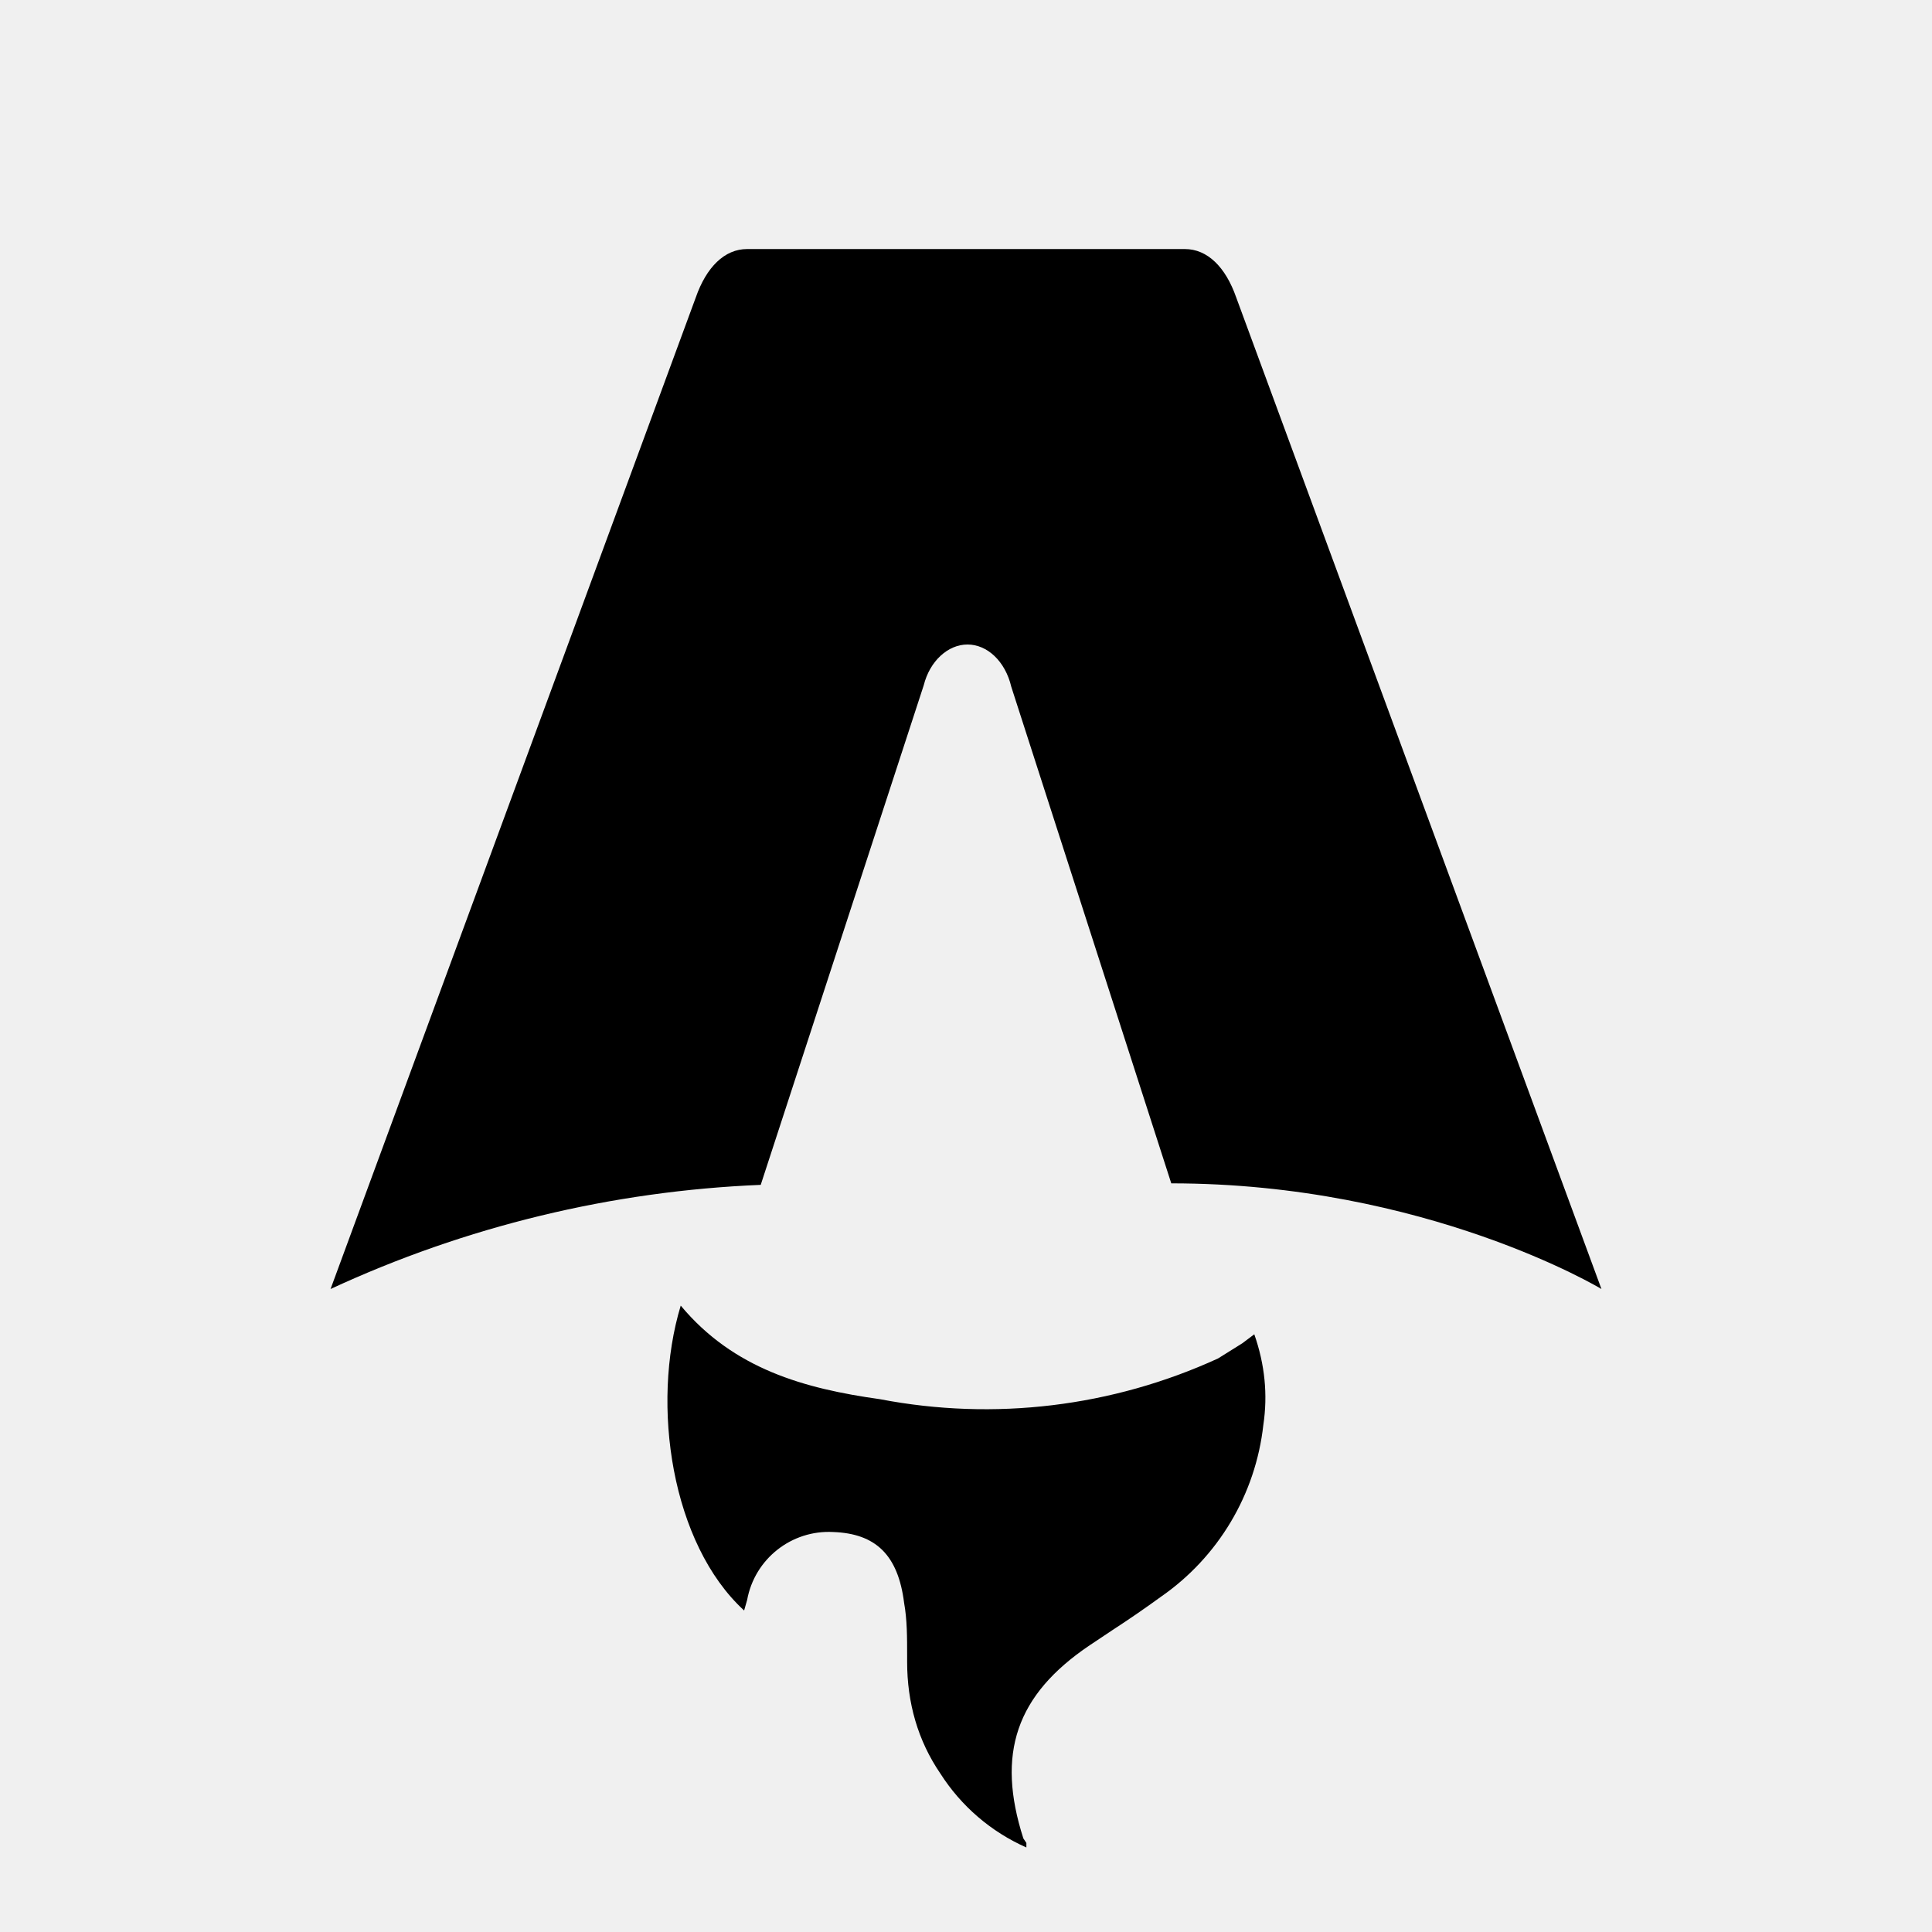
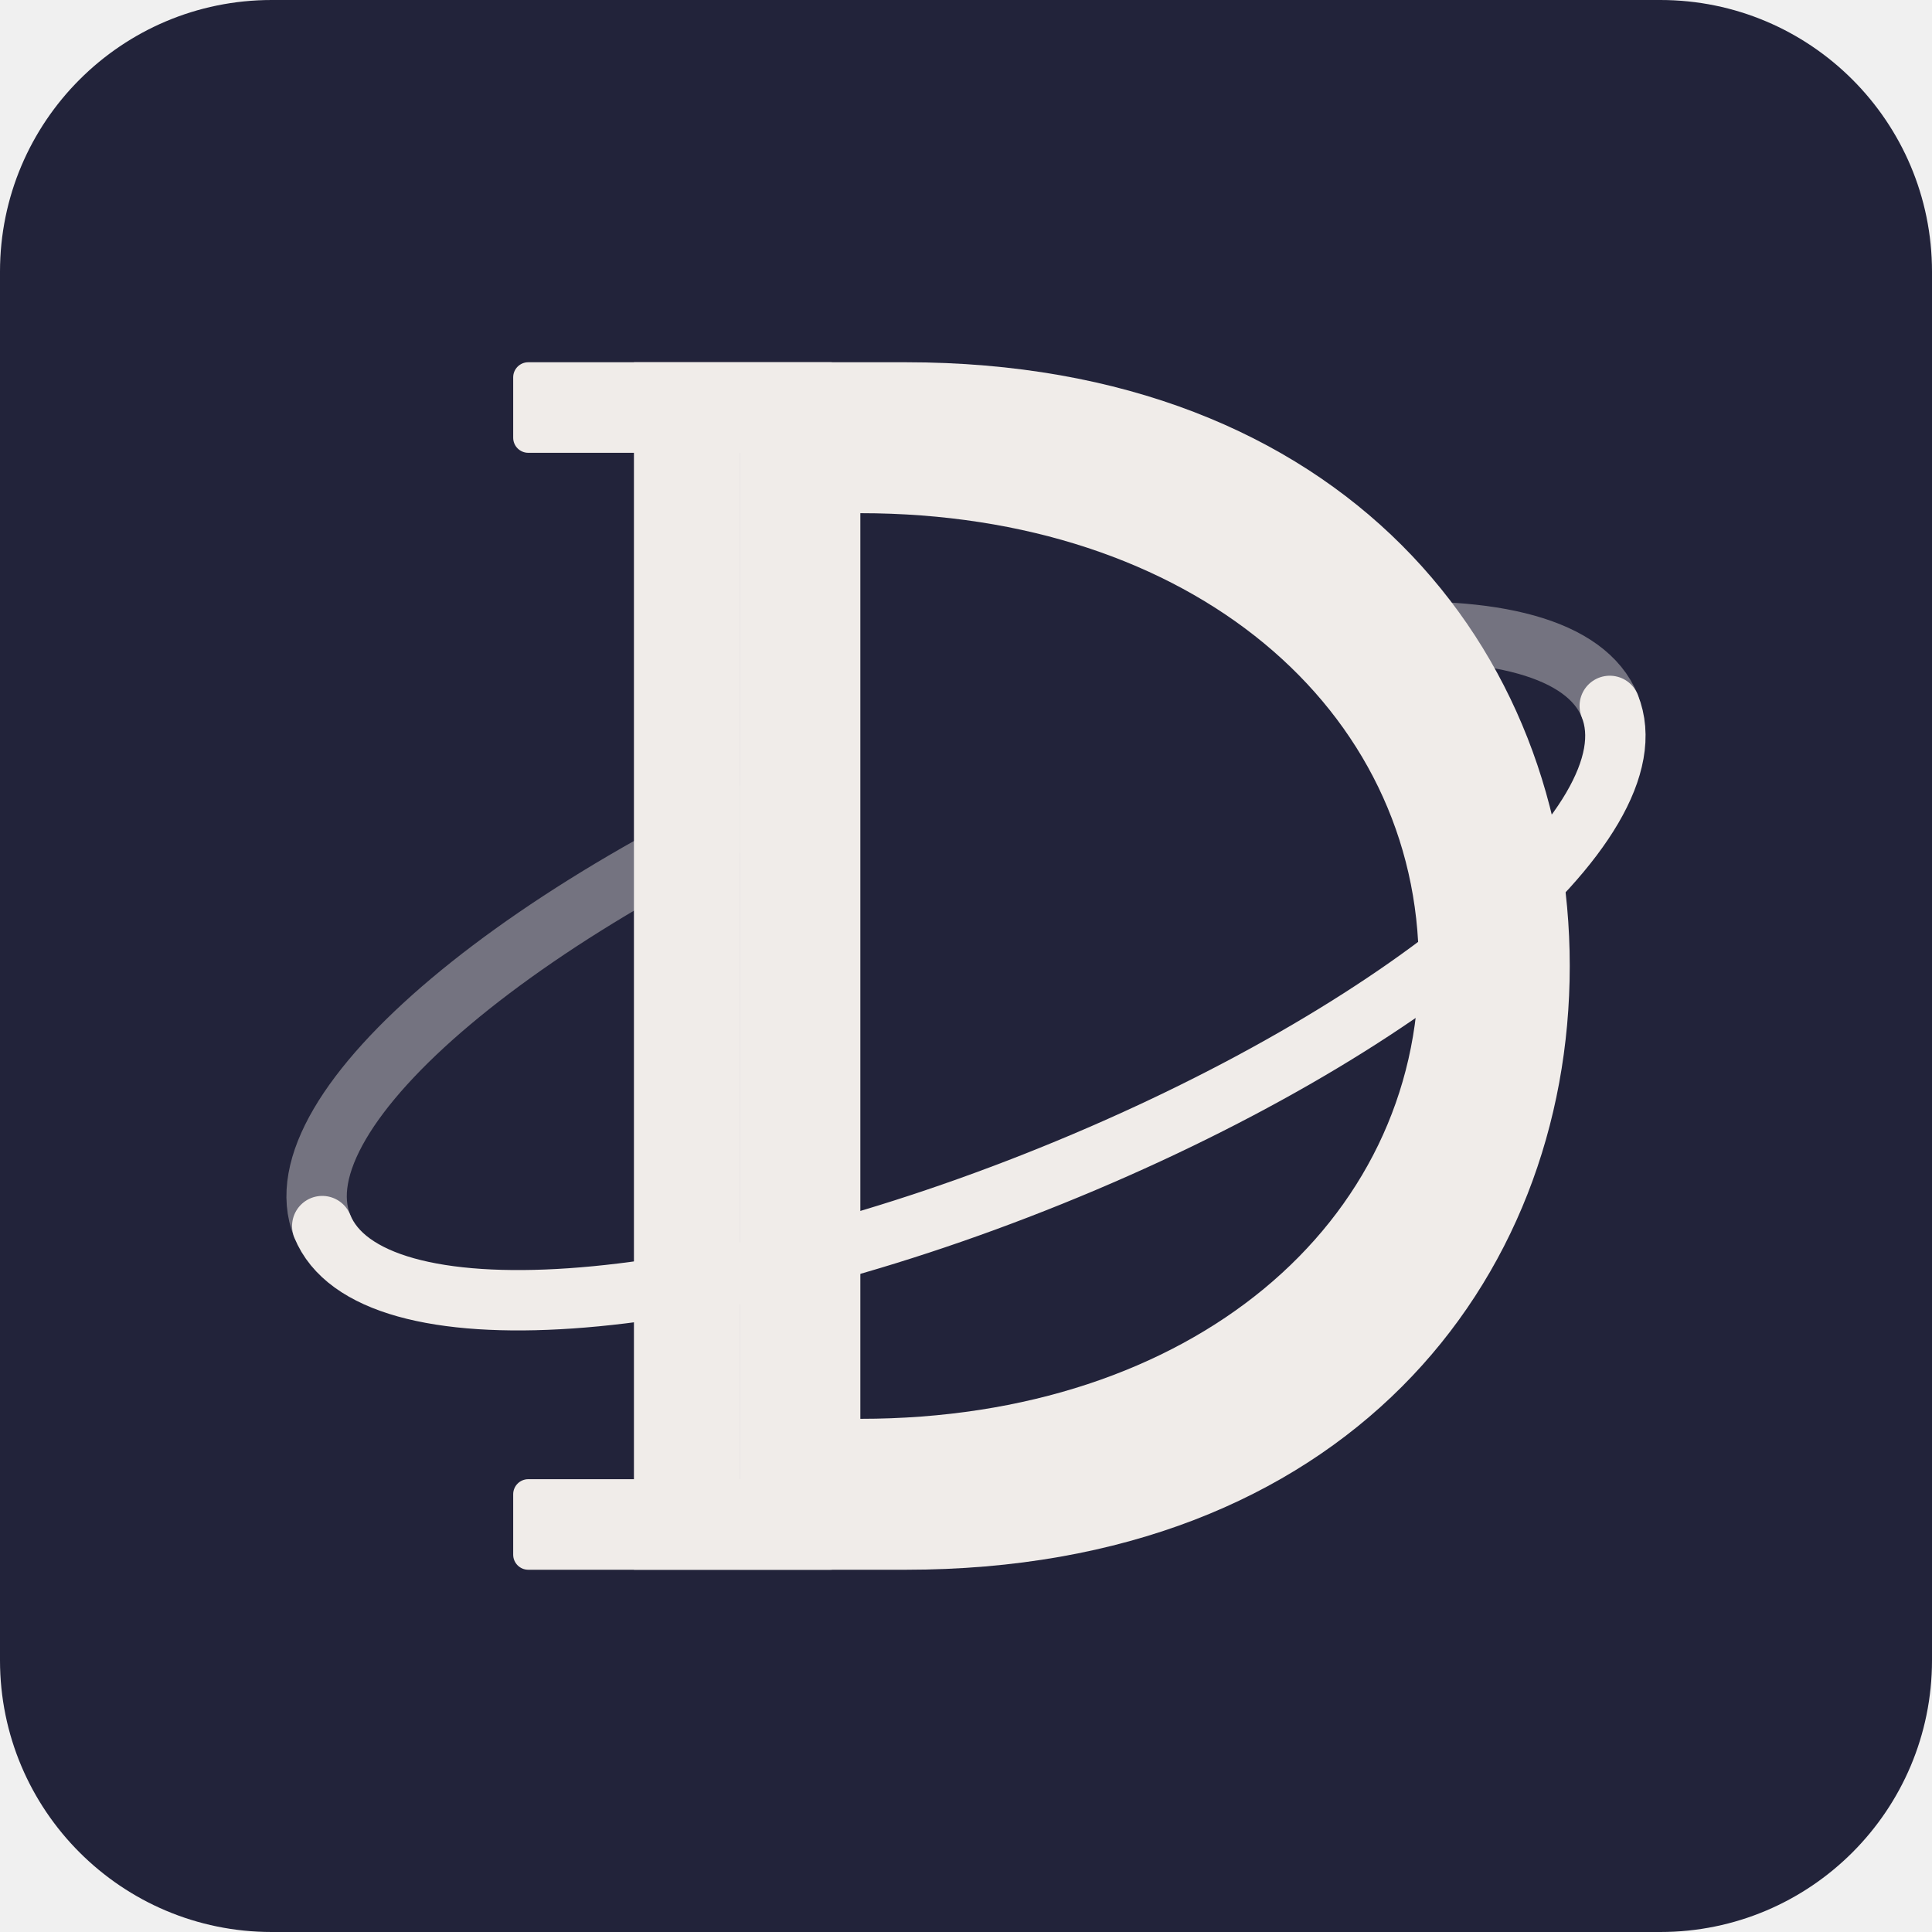
- <svg xmlns="http://www.w3.org/2000/svg" fill="none" viewBox="0 0 128 128">
-   <path d="M50.4 78.5a75.1 75.1 0 0 0-28.5 6.9l24.2-65.7c.7-2 1.9-3.2 3.4-3.2h29c1.5 0 2.7 1.2 3.4 3.2l24.2 65.7s-11.6-7-28.5-7L67 45.5c-.4-1.7-1.6-2.8-2.9-2.8-1.3 0-2.5 1.1-2.9 2.7L50.4 78.5Zm-1.1 28.2Zm-4.2-20.2c-2 6.6-.6 15.8 4.2 20.2a17.5 17.5 0 0 1 .2-.7 5.5 5.5 0 0 1 5.7-4.5c2.8.1 4.3 1.5 4.7 4.7.2 1.1.2 2.3.2 3.5v.4c0 2.7.7 5.2 2.2 7.4a13 13 0 0 0 5.7 4.9v-.3l-.2-.3c-1.8-5.6-.5-9.5 4.4-12.8l1.5-1a73 73 0 0 0 3.2-2.2 16 16 0 0 0 6.8-11.4c.3-2 .1-4-.6-6l-.8.6-1.6 1a37 37 0 0 1-22.4 2.7c-5-.7-9.7-2-13.2-6.2Z" />
-   <style>
-         path { fill: #000; }
-         @media (prefers-color-scheme: dark) {
-             path { fill: #FFF; }
-         }
-     </style>
+ <svg xmlns="http://www.w3.org/2000/svg" viewBox="0 0 64 64">
+   <rect width="64" height="64" rx="9" fill="#22233A" />
+   <g transform="rotate(-22 32 32)">
+     <path d="M9 32 A23 7.5 0 0 1 55 32" fill="none" stroke="#f0ece9" stroke-width="2" stroke-opacity="0.4" stroke-linecap="round" />
+   </g>
+   <rect x="17" y="12" width="11" height="3" fill="#f0ece9" rx="0.5" />
+   <rect x="21" y="12" width="3.5" height="40" fill="#f0ece9" />
+   <rect x="17" y="49" width="11" height="3" fill="#f0ece9" rx="0.5" />
+   <path d="M24.5 12 L30 12 C44.5 12 52 21.5 52 32 C52 42.5 44.5 52 30 52 L24.5 52 Z" fill="#f0ece9" />
+   <path d="M28.5 17 C39.5 17 47 23.5 47 32 C47 40.5 39.5 47 28.5 47 Z" fill="#22233A" />
+   <g transform="rotate(-22 32 32)">
+     <path d="M9 32 A23 7.5 0 0 0 55 32" fill="none" stroke="#f0ece9" stroke-width="2" stroke-linecap="round" />
+   </g>
</svg>
